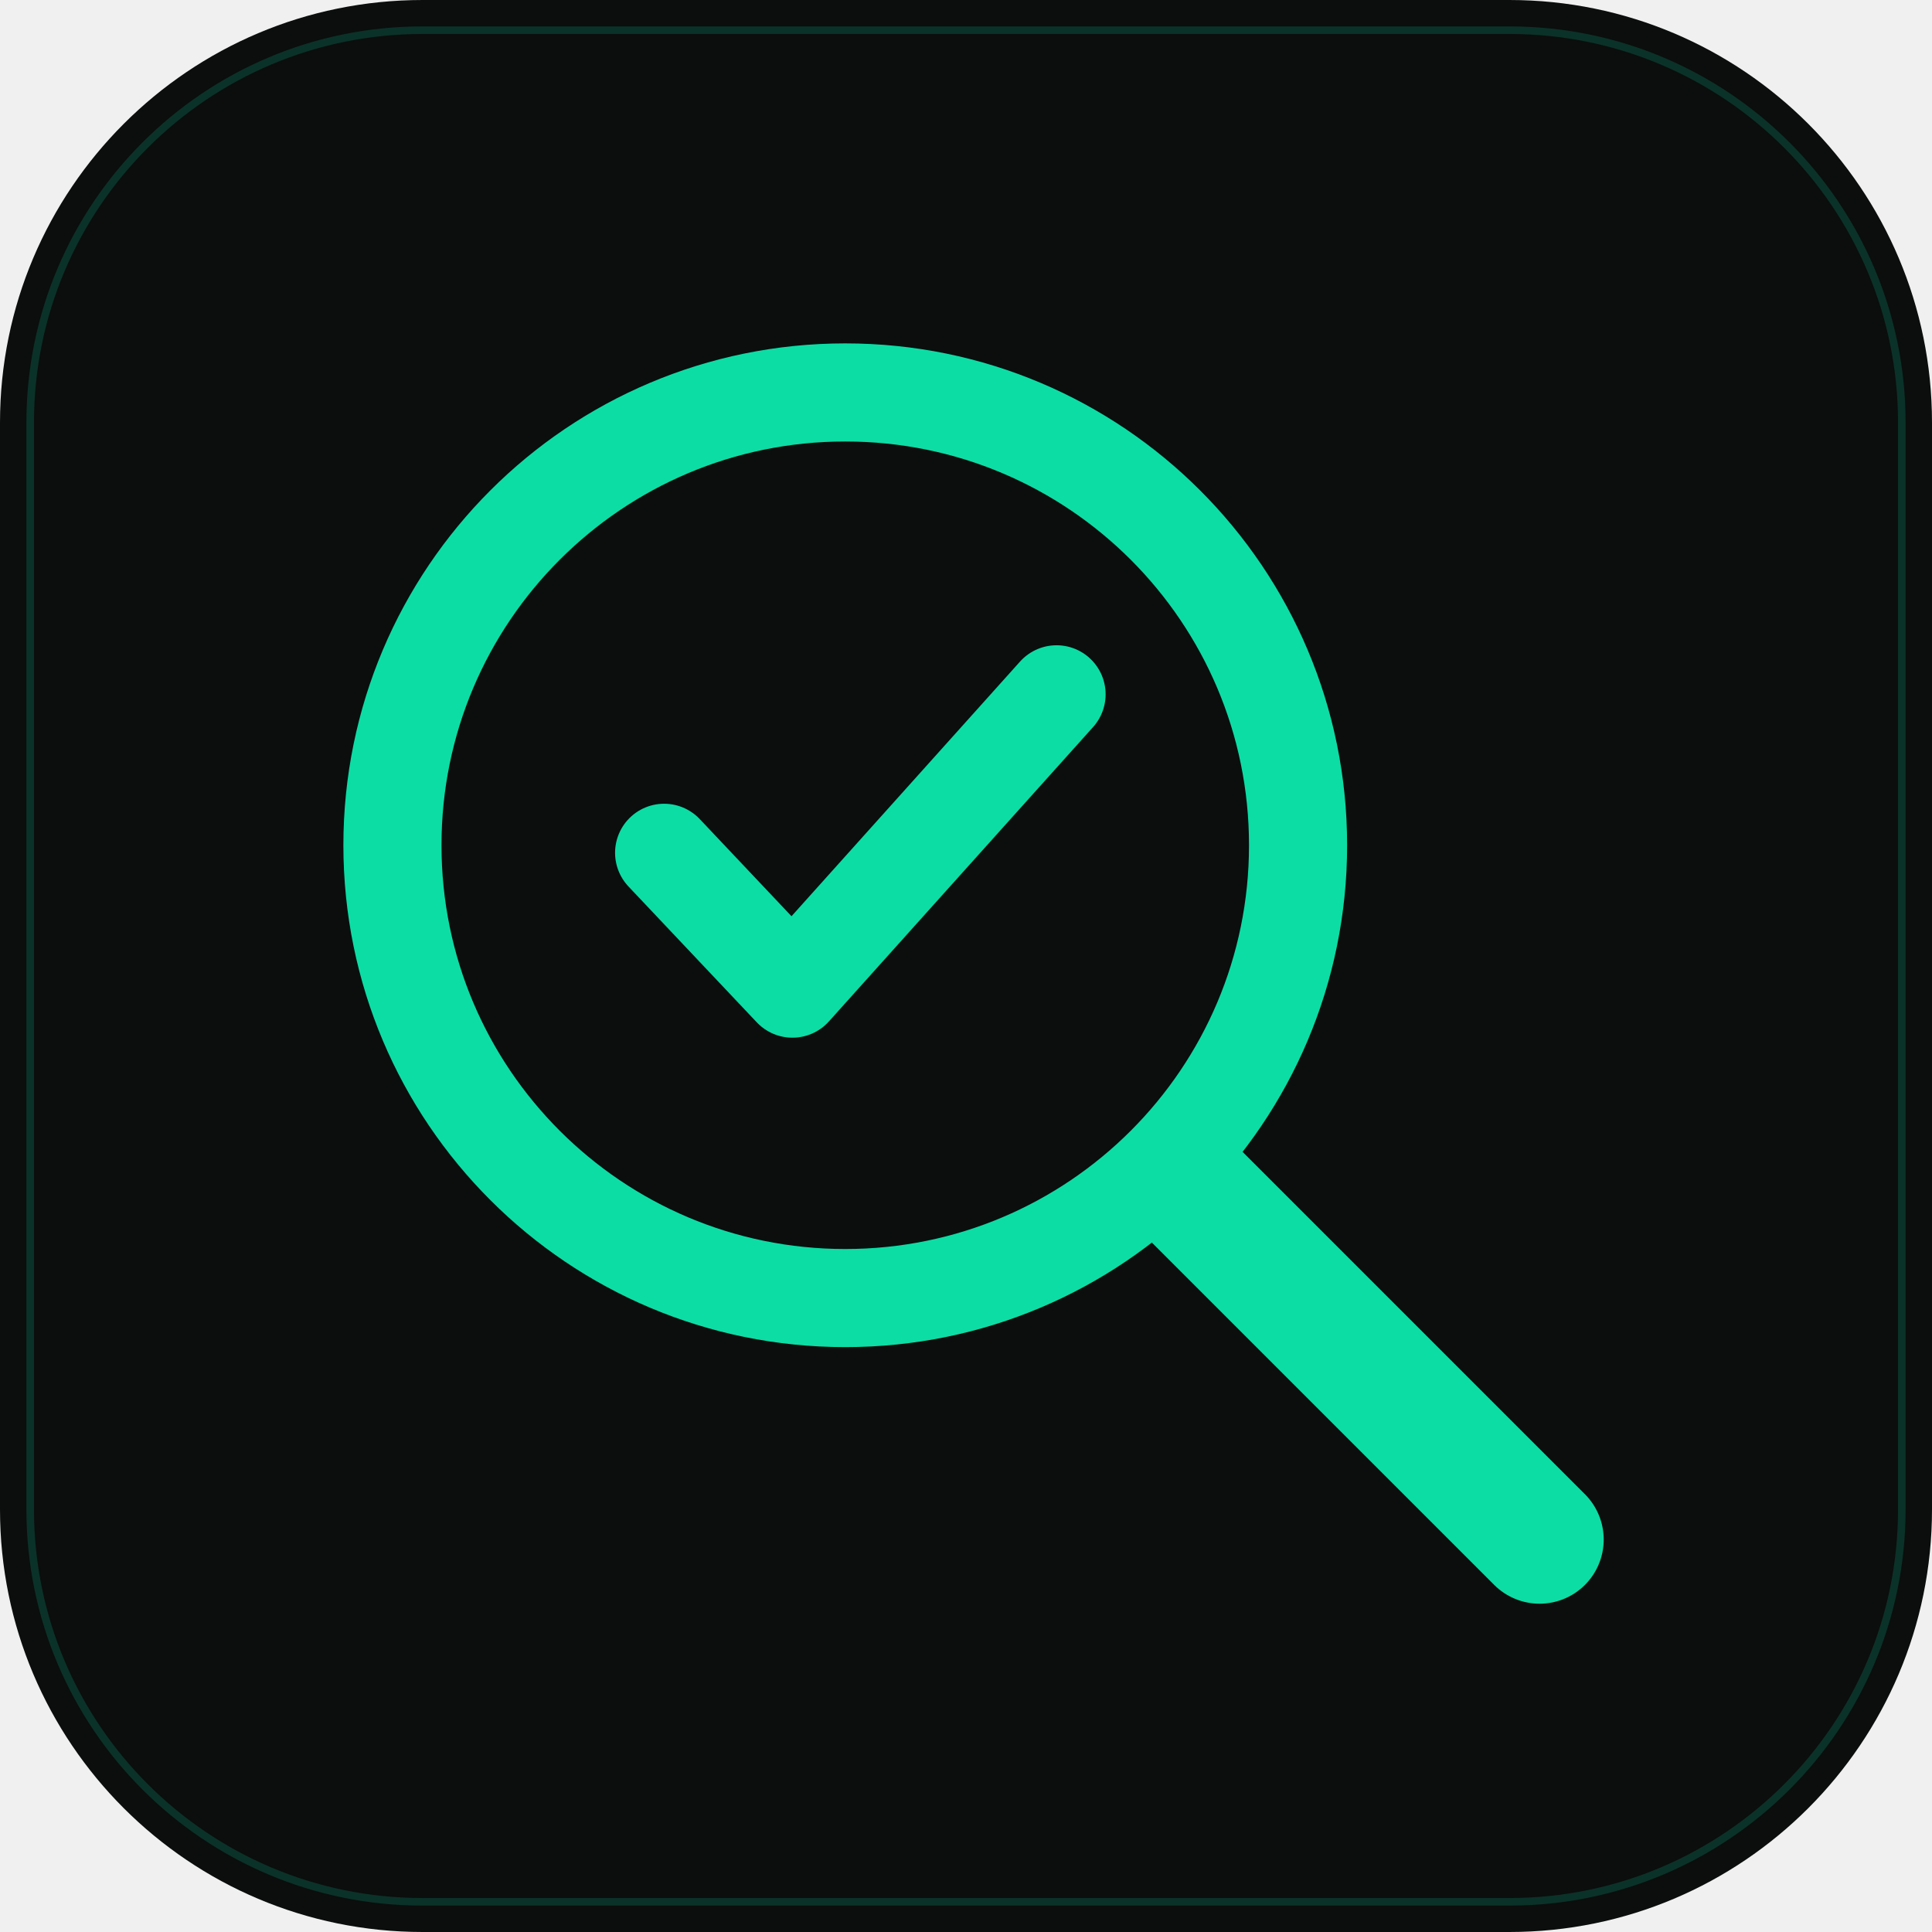
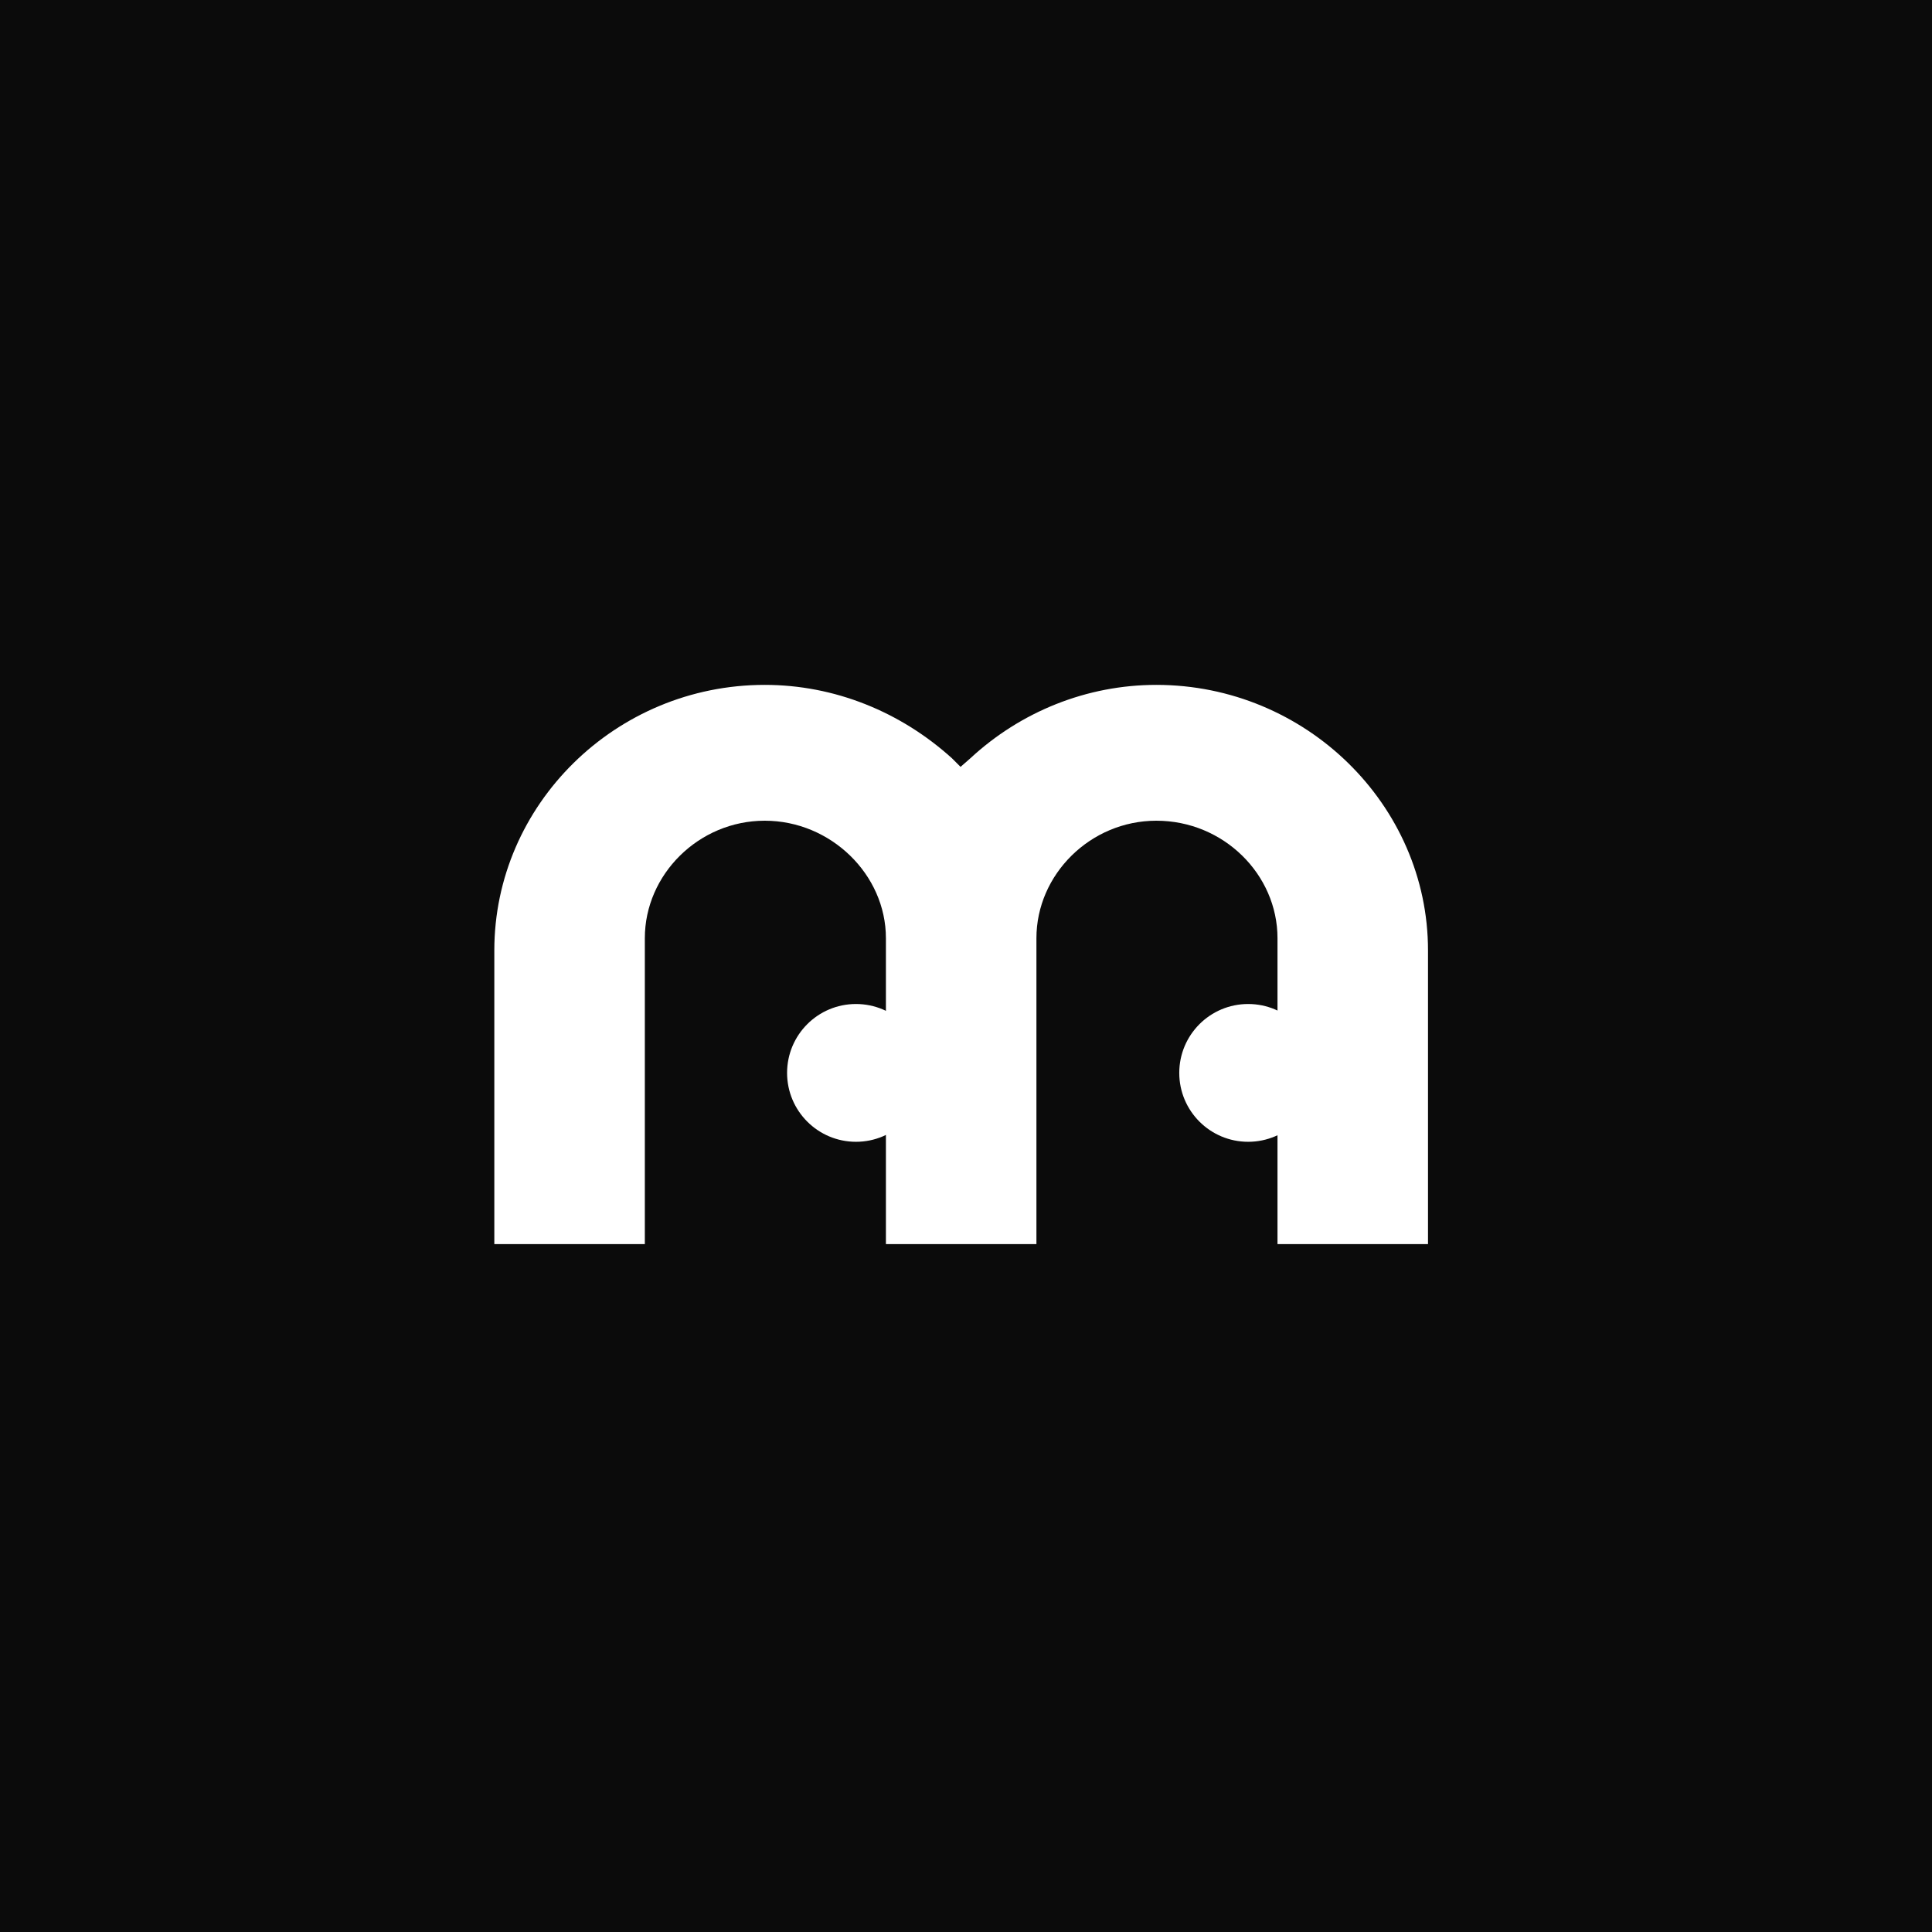
<svg xmlns="http://www.w3.org/2000/svg" width="512" height="512" viewBox="0 0 512 512" fill="none" role="img" aria-label="Unmask">
-   <rect width="512" height="512" rx="112" fill="#0b0e0d" />
-   <rect x="8" y="8" width="496" height="496" rx="104" fill="none" stroke="#0cdda5" stroke-opacity="0.18" stroke-width="2" />
-   <circle cx="224" cy="224" r="120" fill="none" stroke="#0cdda5" stroke-width="26" />
-   <line x1="312" y1="312" x2="408" y2="408" stroke="#0cdda5" stroke-width="34" stroke-linecap="round" />
-   <path d="M176 226l34 36 70 -78" fill="none" stroke="#0cdda5" stroke-width="26" stroke-linecap="round" stroke-linejoin="round" />
+   <rect width="512" height="512" fill="#0b0b0b" />
+   <g transform="translate(131, 181.5) scale(2.809)">
+     <circle cx="34.12" cy="36.607" r="6.5" fill="white" />
+     <circle cx="71.12" cy="36.607" r="6.5" fill="white" />
+     <path d="M36.944 52.76V23.898C36.944 17.895 31.748 12.815 25.514 12.815C19.28 12.815 14.2 17.895 14.2 23.898V52.76H0V25.052C0 11.314 11.429 0 25.514 0C32.095 0 38.329 2.54 43.178 6.927L43.986 7.735L44.909 6.927C49.643 2.54 55.877 0 62.458 0C76.542 0 88.087 11.314 88.087 25.052V52.76H73.887V23.898C73.887 17.895 68.807 12.815 62.458 12.815C56.223 12.815 51.144 17.895 51.144 23.898V52.76H36.944Z" fill="white" />
+   </g>
</svg>
